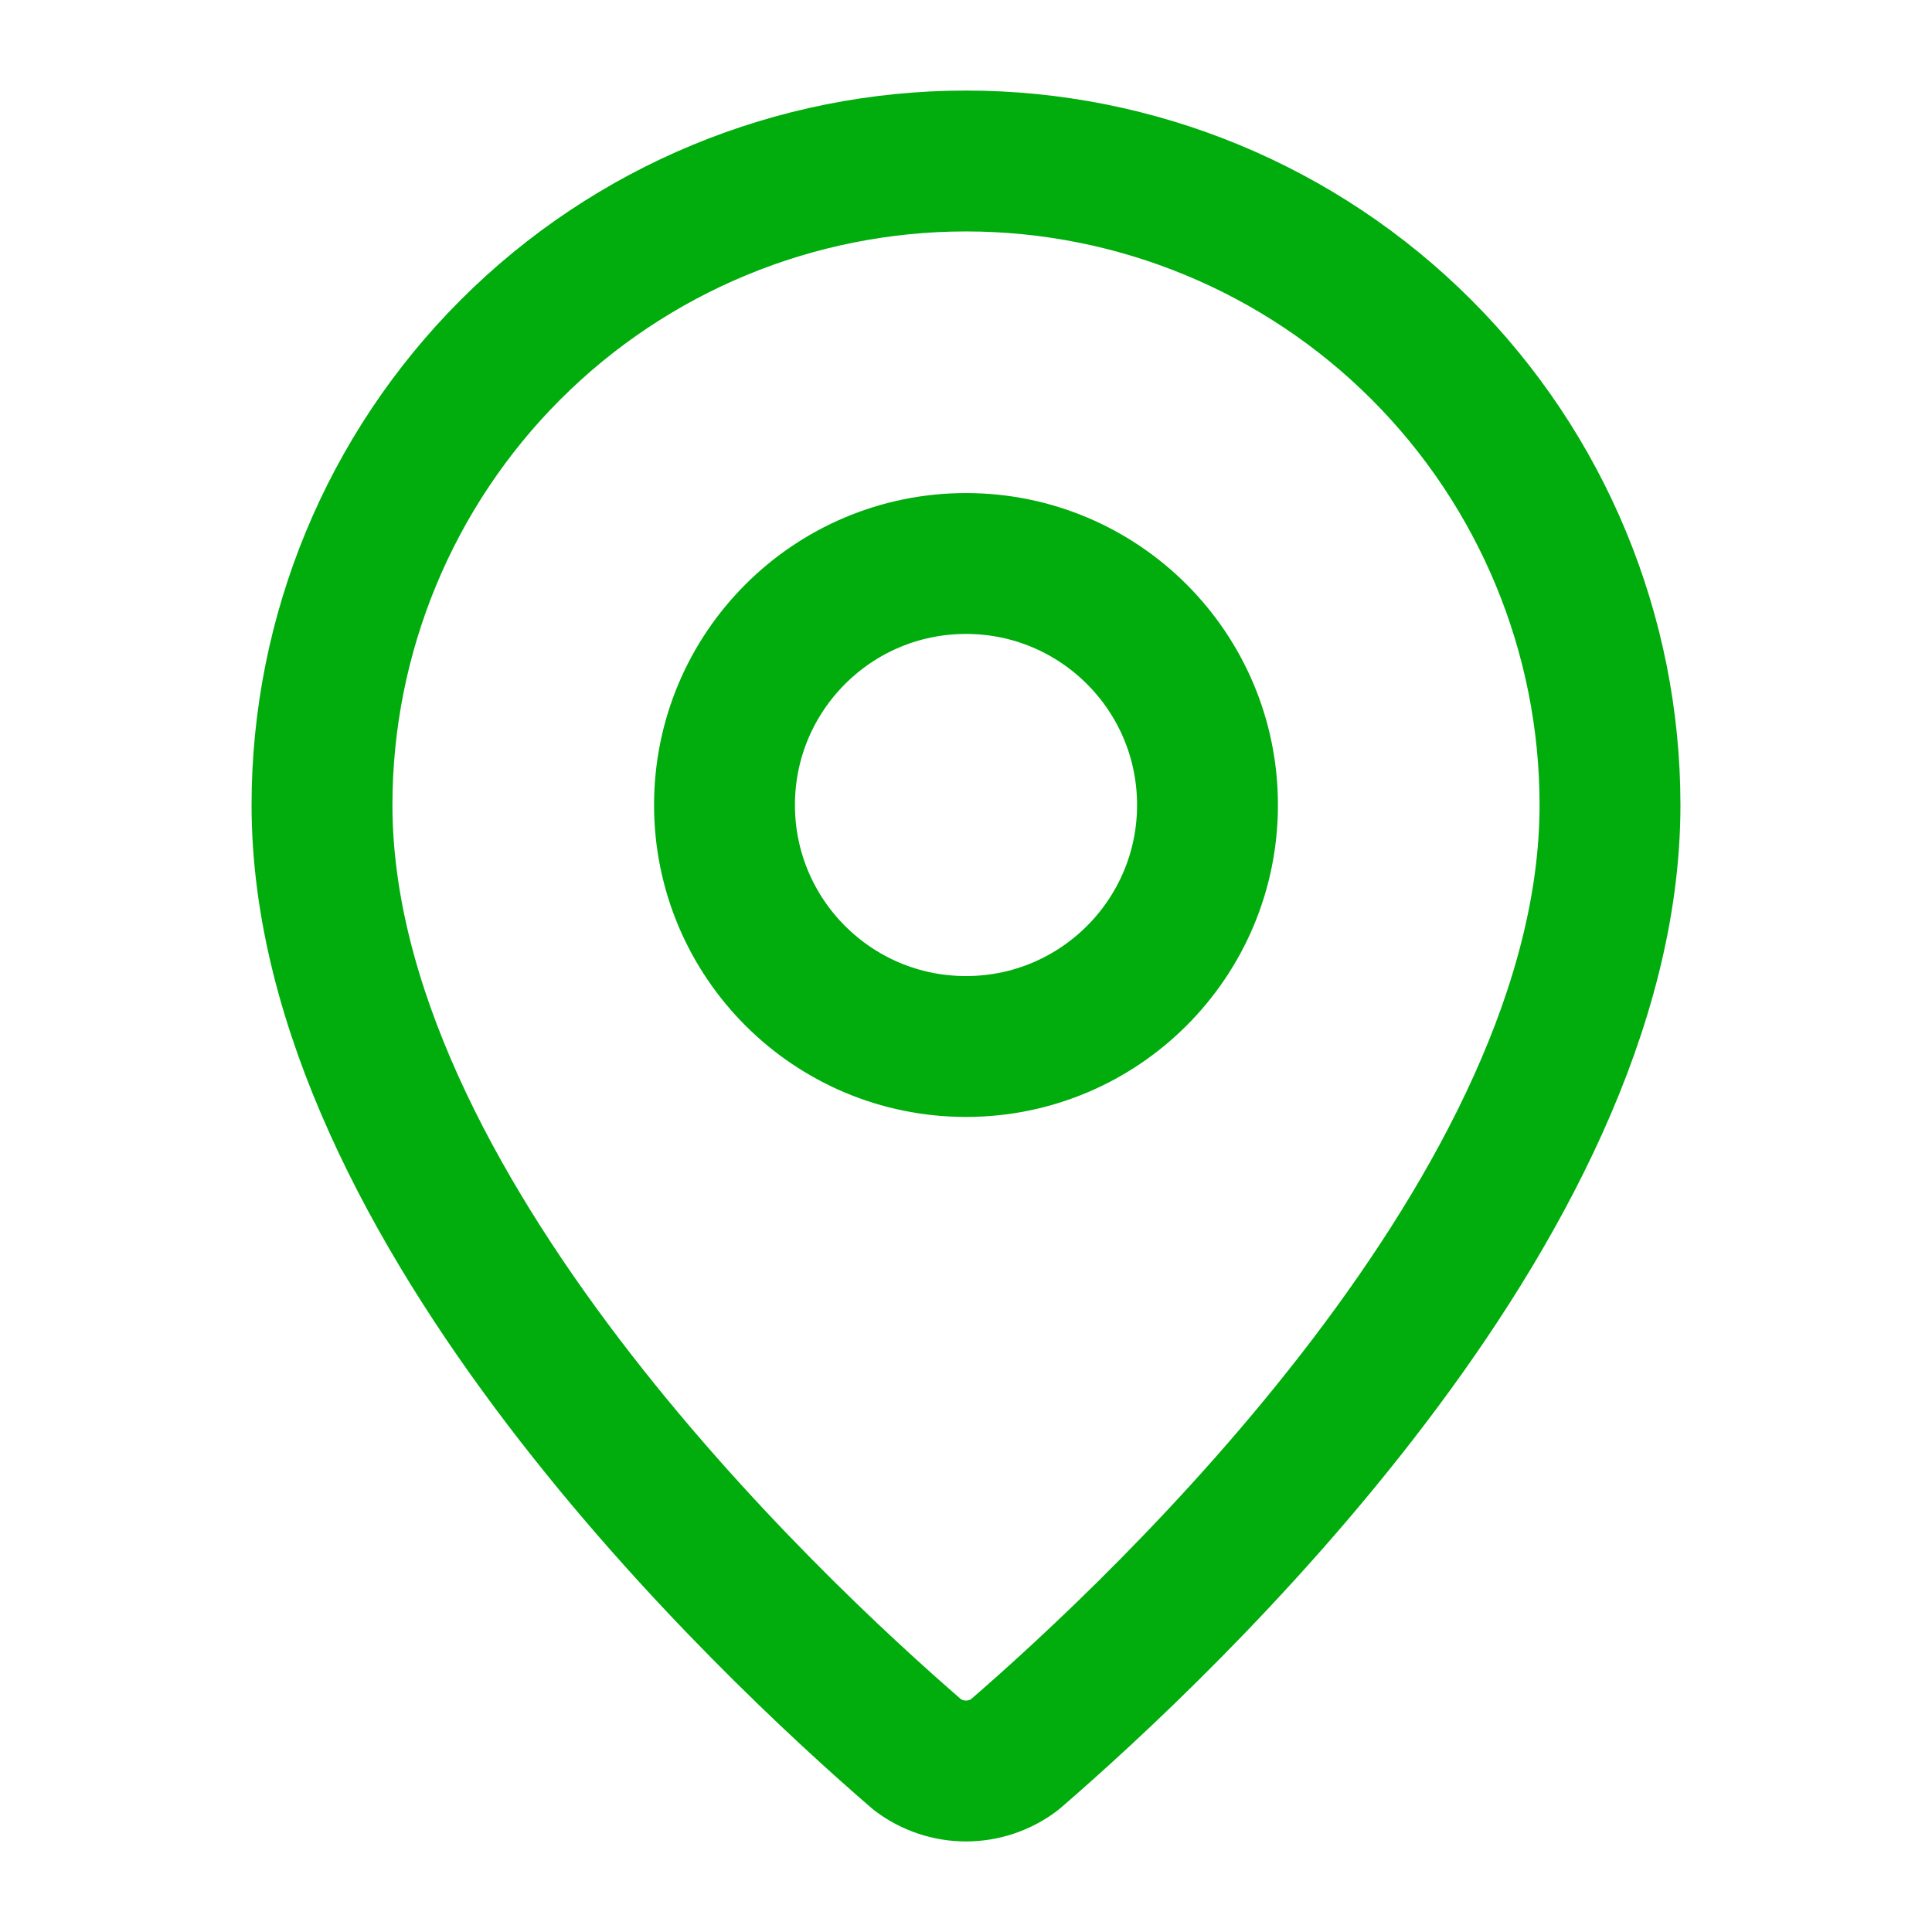
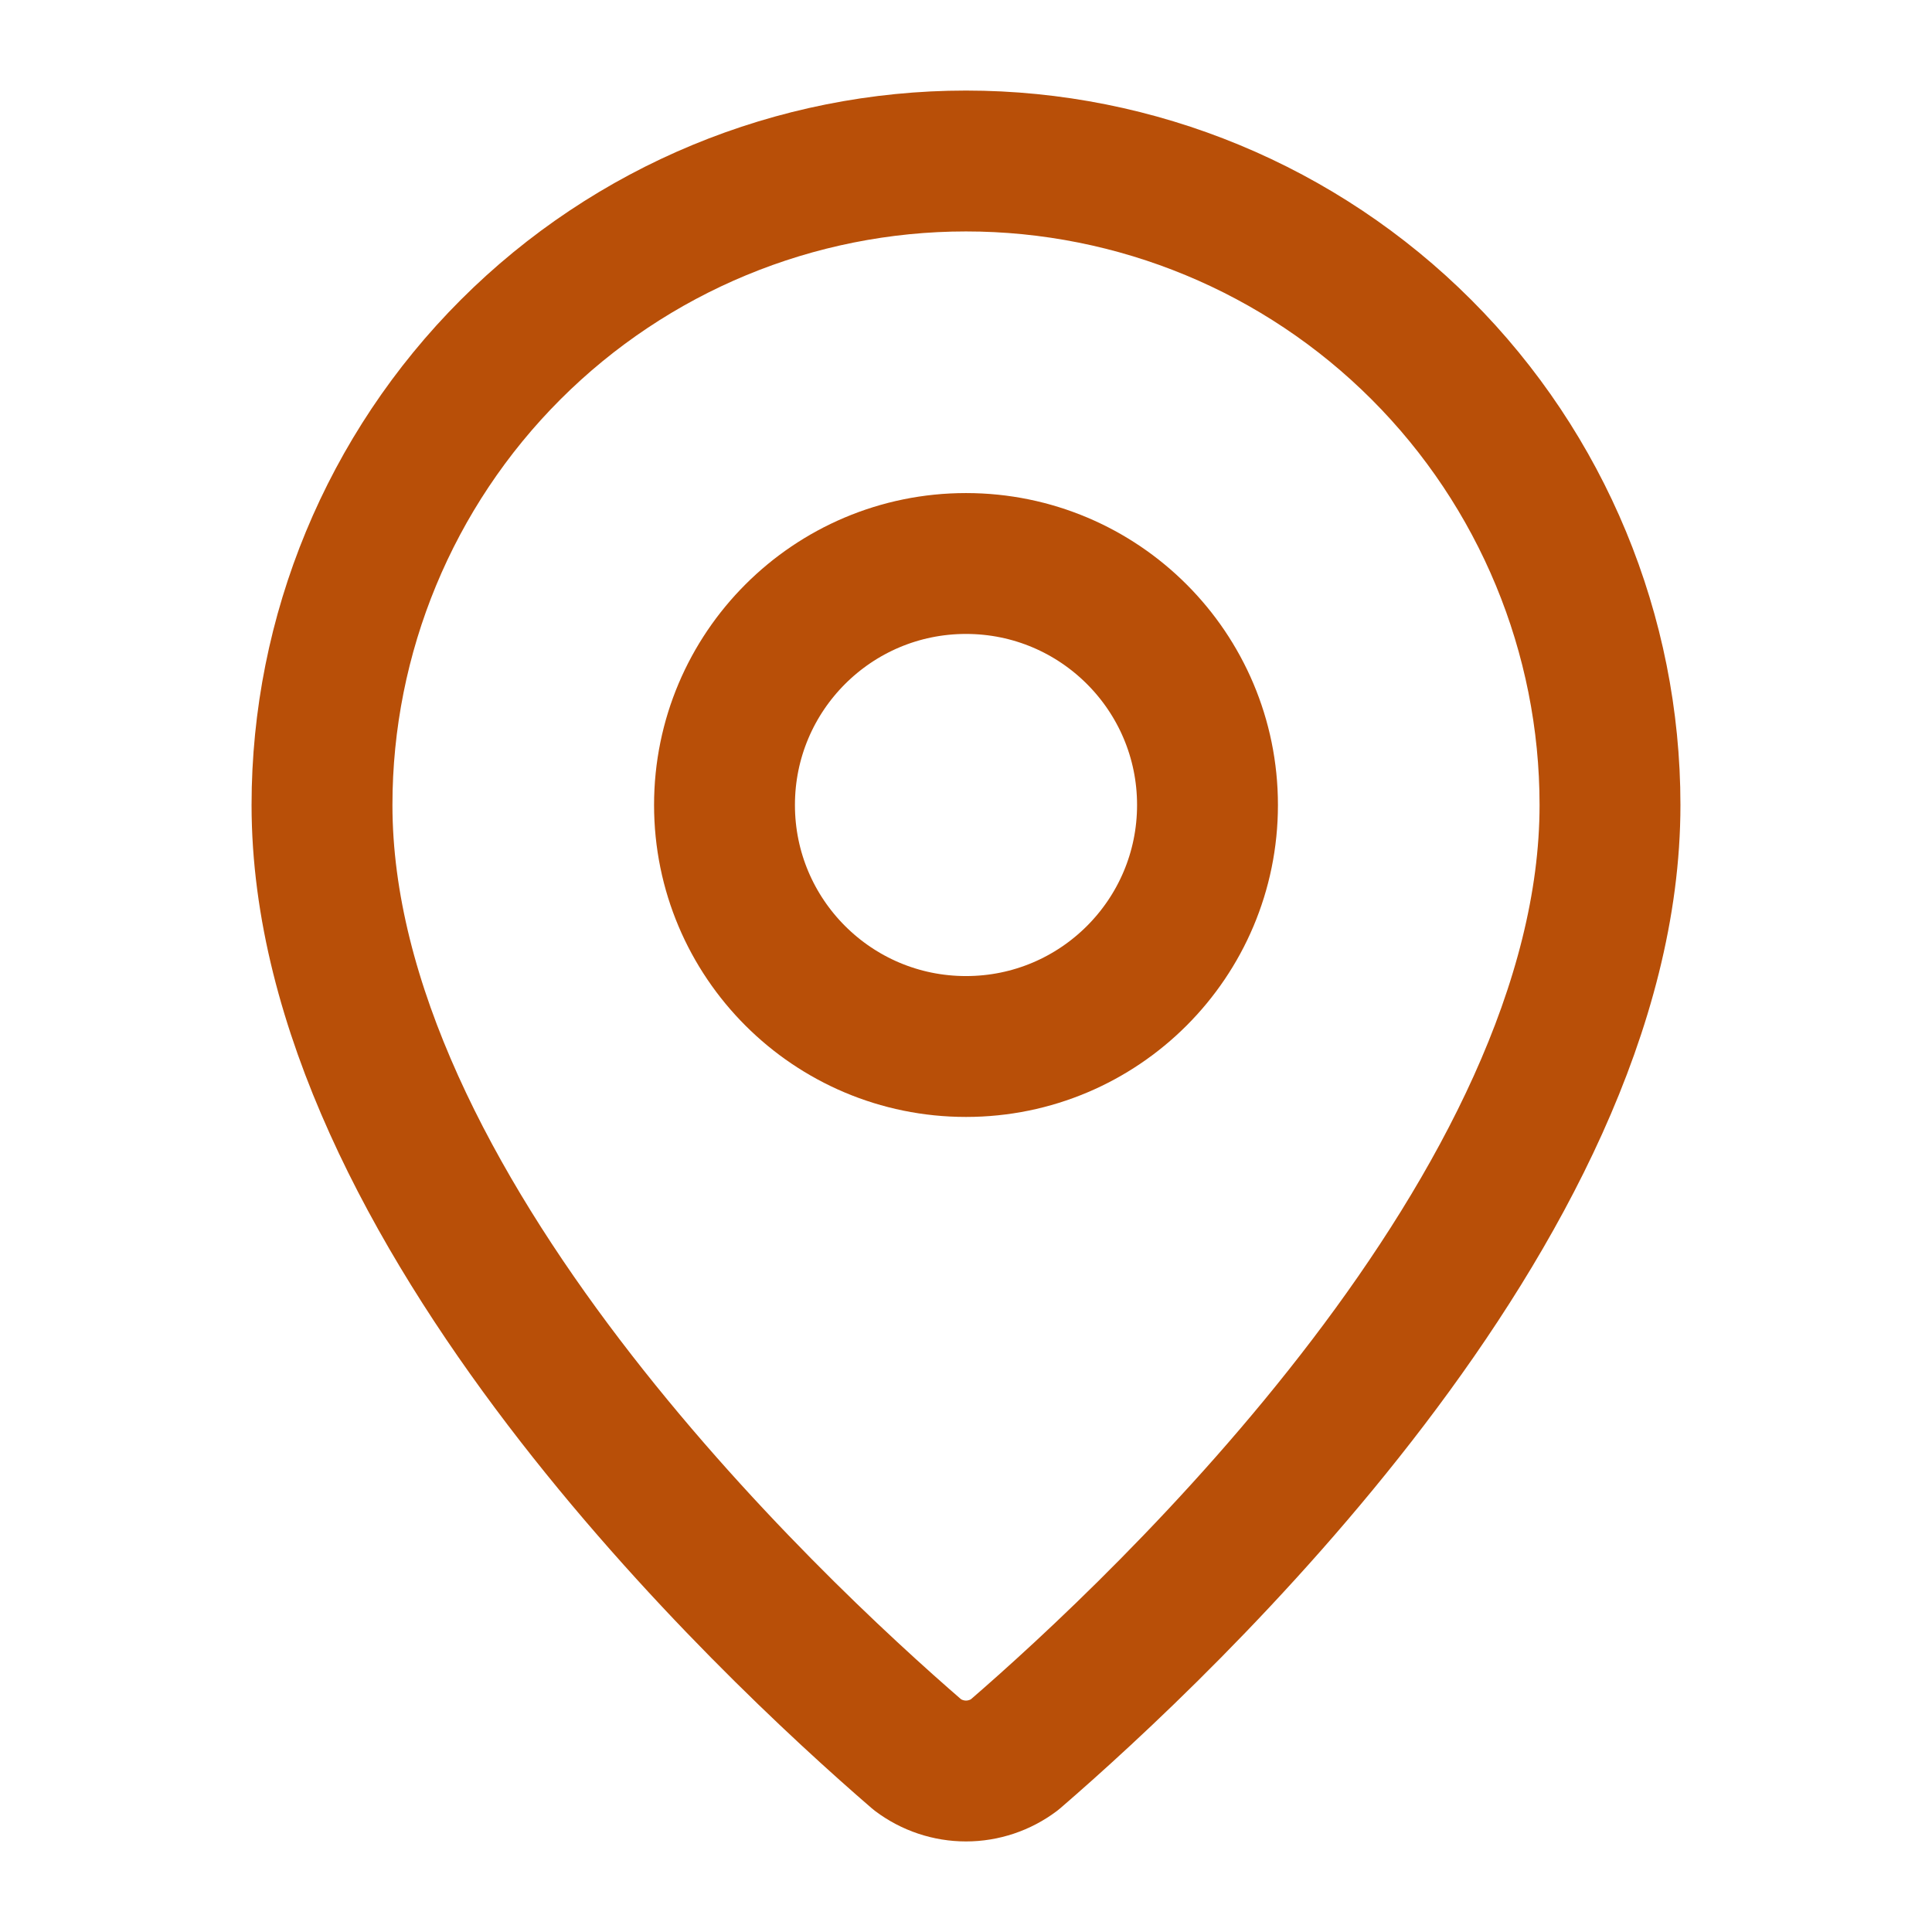
<svg xmlns="http://www.w3.org/2000/svg" width="24" height="24" viewBox="0 0 24 24" fill="none">
-   <path d="M20 10C20 14.993 14.461 20.193 12.601 21.799C12.428 21.929 12.217 22 12 22C11.783 22 11.572 21.929 11.399 21.799C9.539 20.193 4 14.993 4 10C4 7.878 4.843 5.843 6.343 4.343C7.843 2.843 9.878 2 12 2C14.122 2 16.157 2.843 17.657 4.343C19.157 5.843 20 7.878 20 10Z" stroke="#00ad0c" stroke-width="1.75" stroke-linecap="round" stroke-linejoin="round" />
-   <path d="M12 13C13.657 13 15 11.657 15 10C15 8.343 13.657 7 12 7C10.343 7 9 8.343 9 10C9 11.657 10.343 13 12 13Z" stroke="#00ad0c" stroke-width="1.75" stroke-linecap="round" stroke-linejoin="round" />
+   <path d="M20 10C20 14.993 14.461 20.193 12.601 21.799C12.428 21.929 12.217 22 12 22C11.783 22 11.572 21.929 11.399 21.799C9.539 20.193 4 14.993 4 10C4 7.878 4.843 5.843 6.343 4.343C7.843 2.843 9.878 2 12 2C14.122 2 16.157 2.843 17.657 4.343C19.157 5.843 20 7.878 20 10Z" stroke="#b84f08" stroke-width="1.75" stroke-linecap="round" stroke-linejoin="round" />
+   <path d="M12 13C13.657 13 15 11.657 15 10C15 8.343 13.657 7 12 7C10.343 7 9 8.343 9 10C9 11.657 10.343 13 12 13Z" stroke="#b84f08" stroke-width="1.75" stroke-linecap="round" stroke-linejoin="round" />
</svg>
